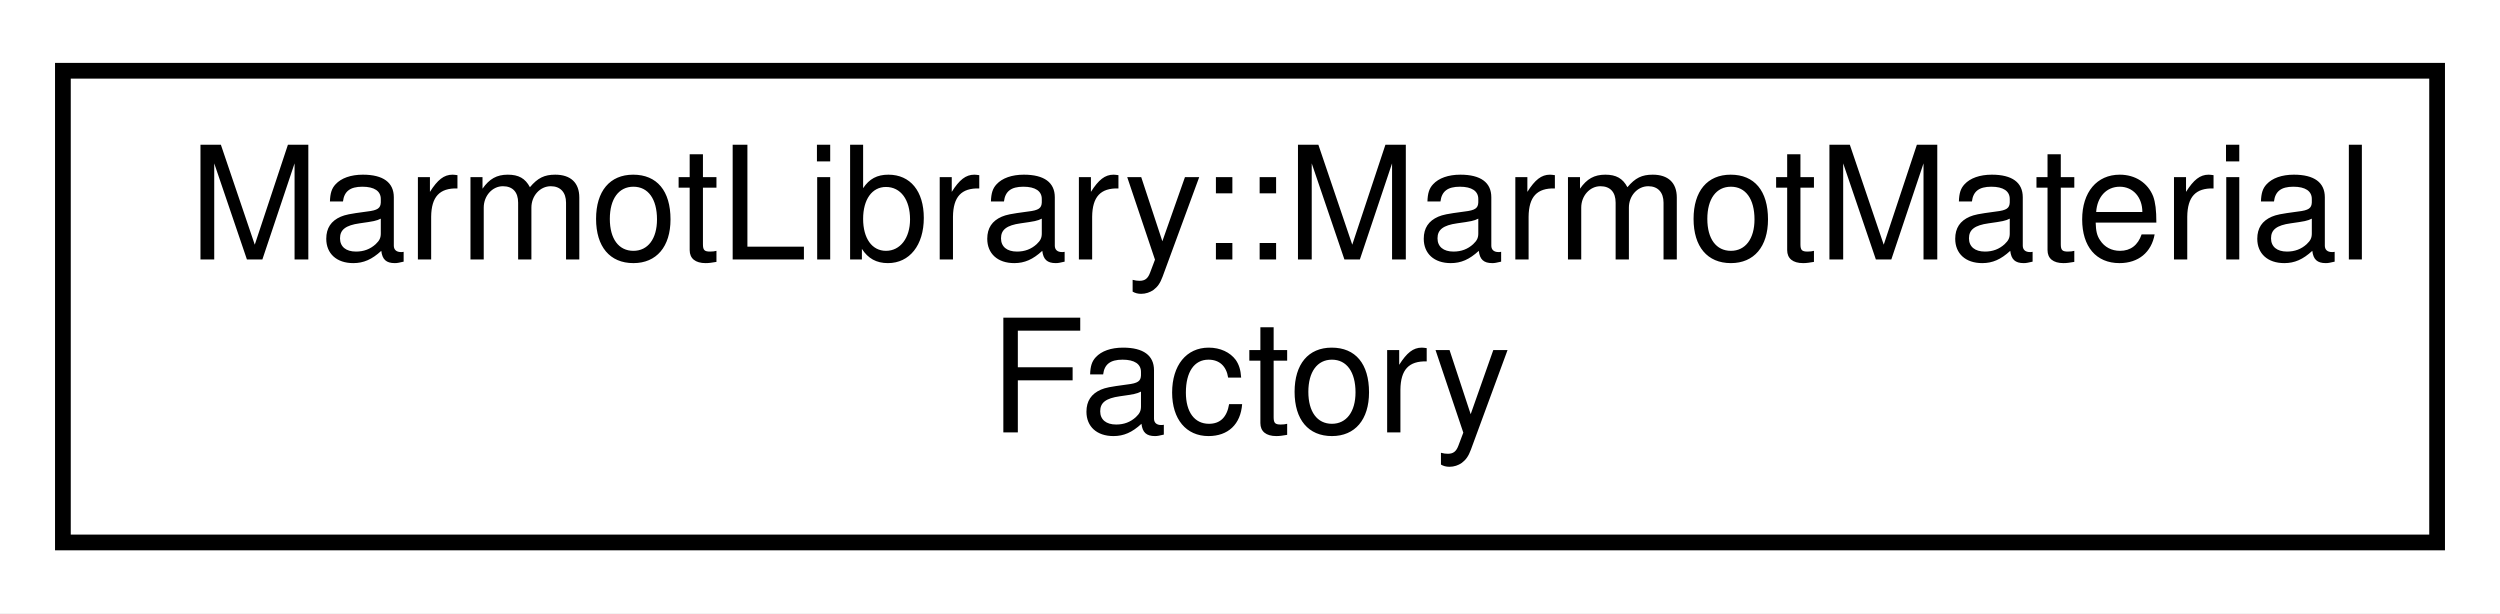
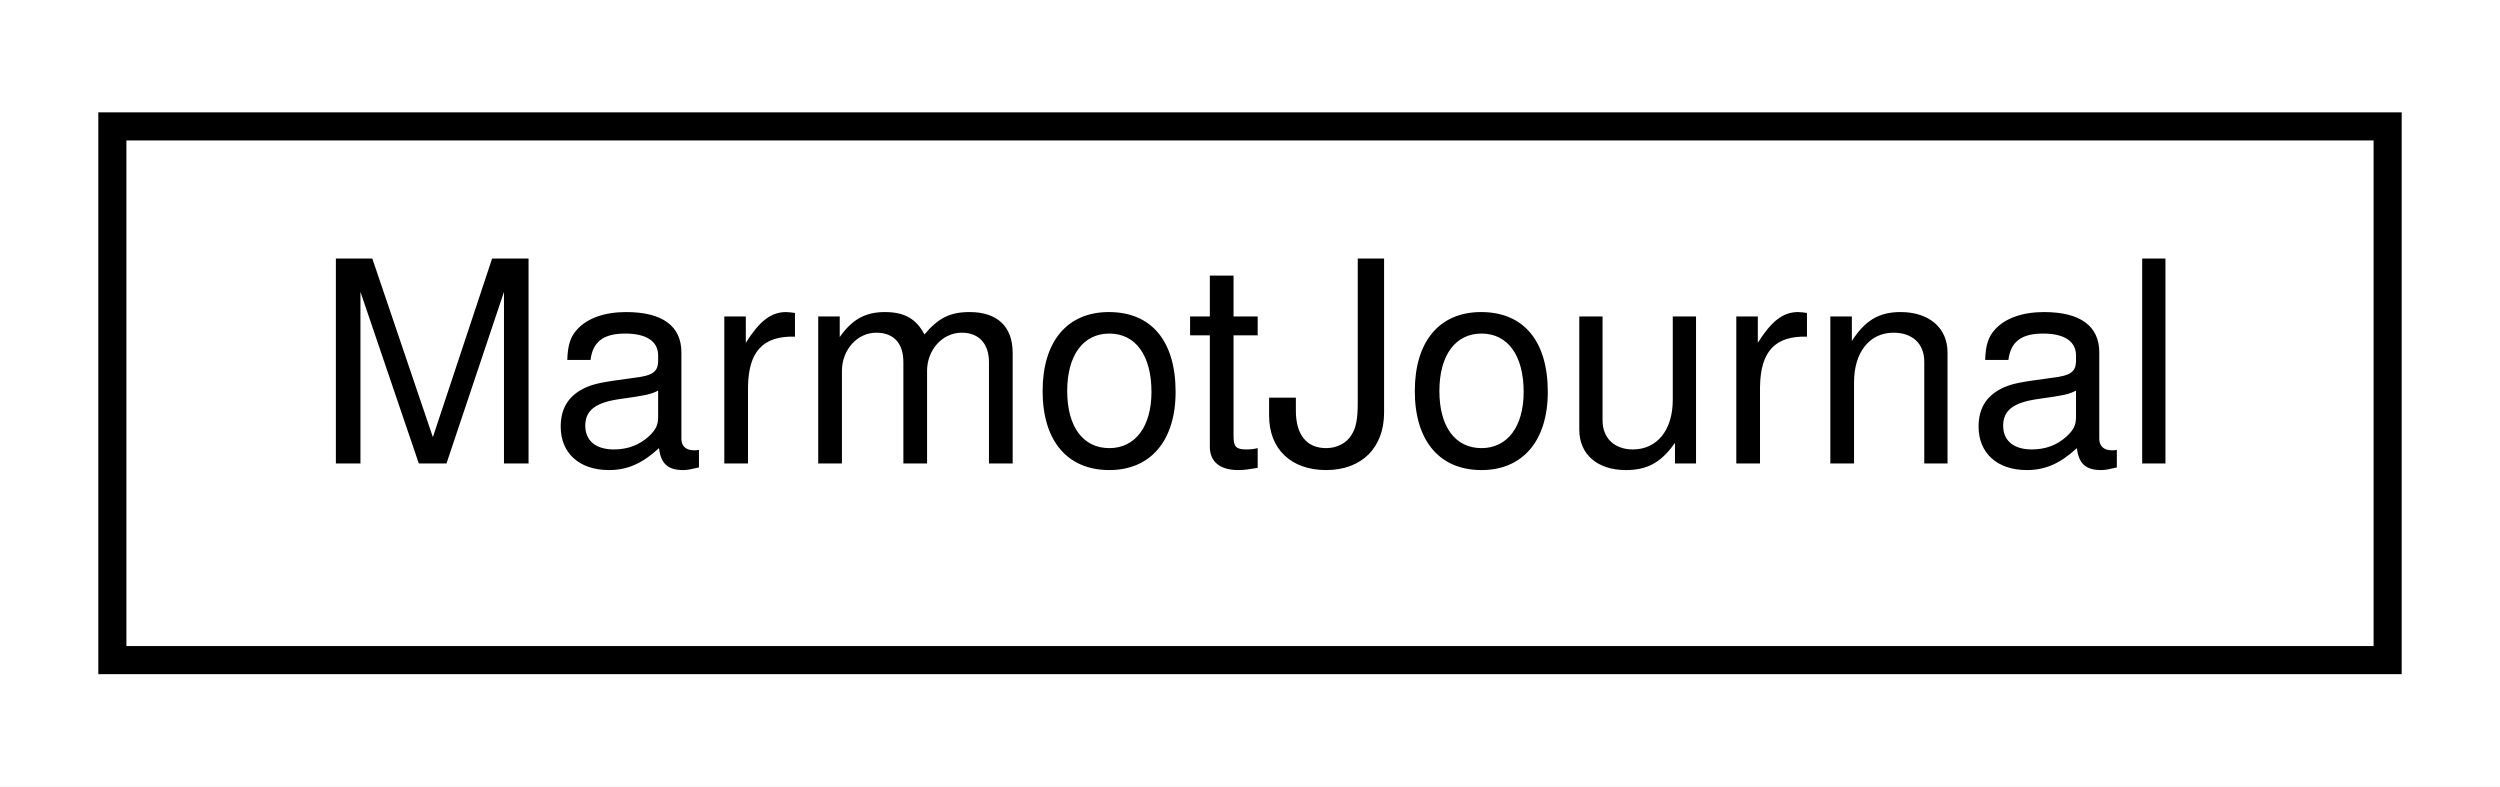
- <svg xmlns="http://www.w3.org/2000/svg" xmlns:xlink="http://www.w3.org/1999/xlink" width="159pt" height="39pt" viewBox="0.00 0.00 159.00 39.00">
-   <g id="graph0" class="graph" transform="scale(1 1) rotate(0) translate(4 35)">
-     <polygon fill="white" stroke="transparent" points="-4,4 -4,-35 155,-35 155,4 -4,4" />
+ <svg xmlns="http://www.w3.org/2000/svg" xmlns:xlink="http://www.w3.org/1999/xlink" width="89pt" height="28pt" viewBox="0.00 0.00 89.00 28.00">
+   <g id="graph0" class="graph" transform="scale(1 1) rotate(0) translate(4 24)">
+     <polygon fill="white" stroke="transparent" points="-4,4 -4,-24 85,-24 85,4 -4,4" />
    <g id="node1" class="node">
      <g id="a_node1">
-         <a xlink:href="classMarmotLibrary_1_1MarmotMaterialFactory.html" target="_top" xlink:title=" ">
-           <polygon fill="white" stroke="black" points="0,-0.5 0,-30.5 151,-30.5 151,-0.5 0,-0.5" />
-           <text text-anchor="start" x="8" y="-18.5" font-family="Helvetica,sans-Serif" font-size="10.00">MarmotLibrary::MarmotMaterial</text>
-           <text text-anchor="middle" x="75.5" y="-7.5" font-family="Helvetica,sans-Serif" font-size="10.00">Factory</text>
+         <a xlink:href="classMarmotJournal.html" target="_top" xlink:title=" ">
+           <polygon fill="white" stroke="black" points="0,-0.5 0,-19.5 81,-19.5 81,-0.5 0,-0.5" />
+           <text text-anchor="middle" x="40.5" y="-7.5" font-family="Helvetica,sans-Serif" font-size="10.00">MarmotJournal</text>
        </a>
      </g>
    </g>
  </g>
</svg>
